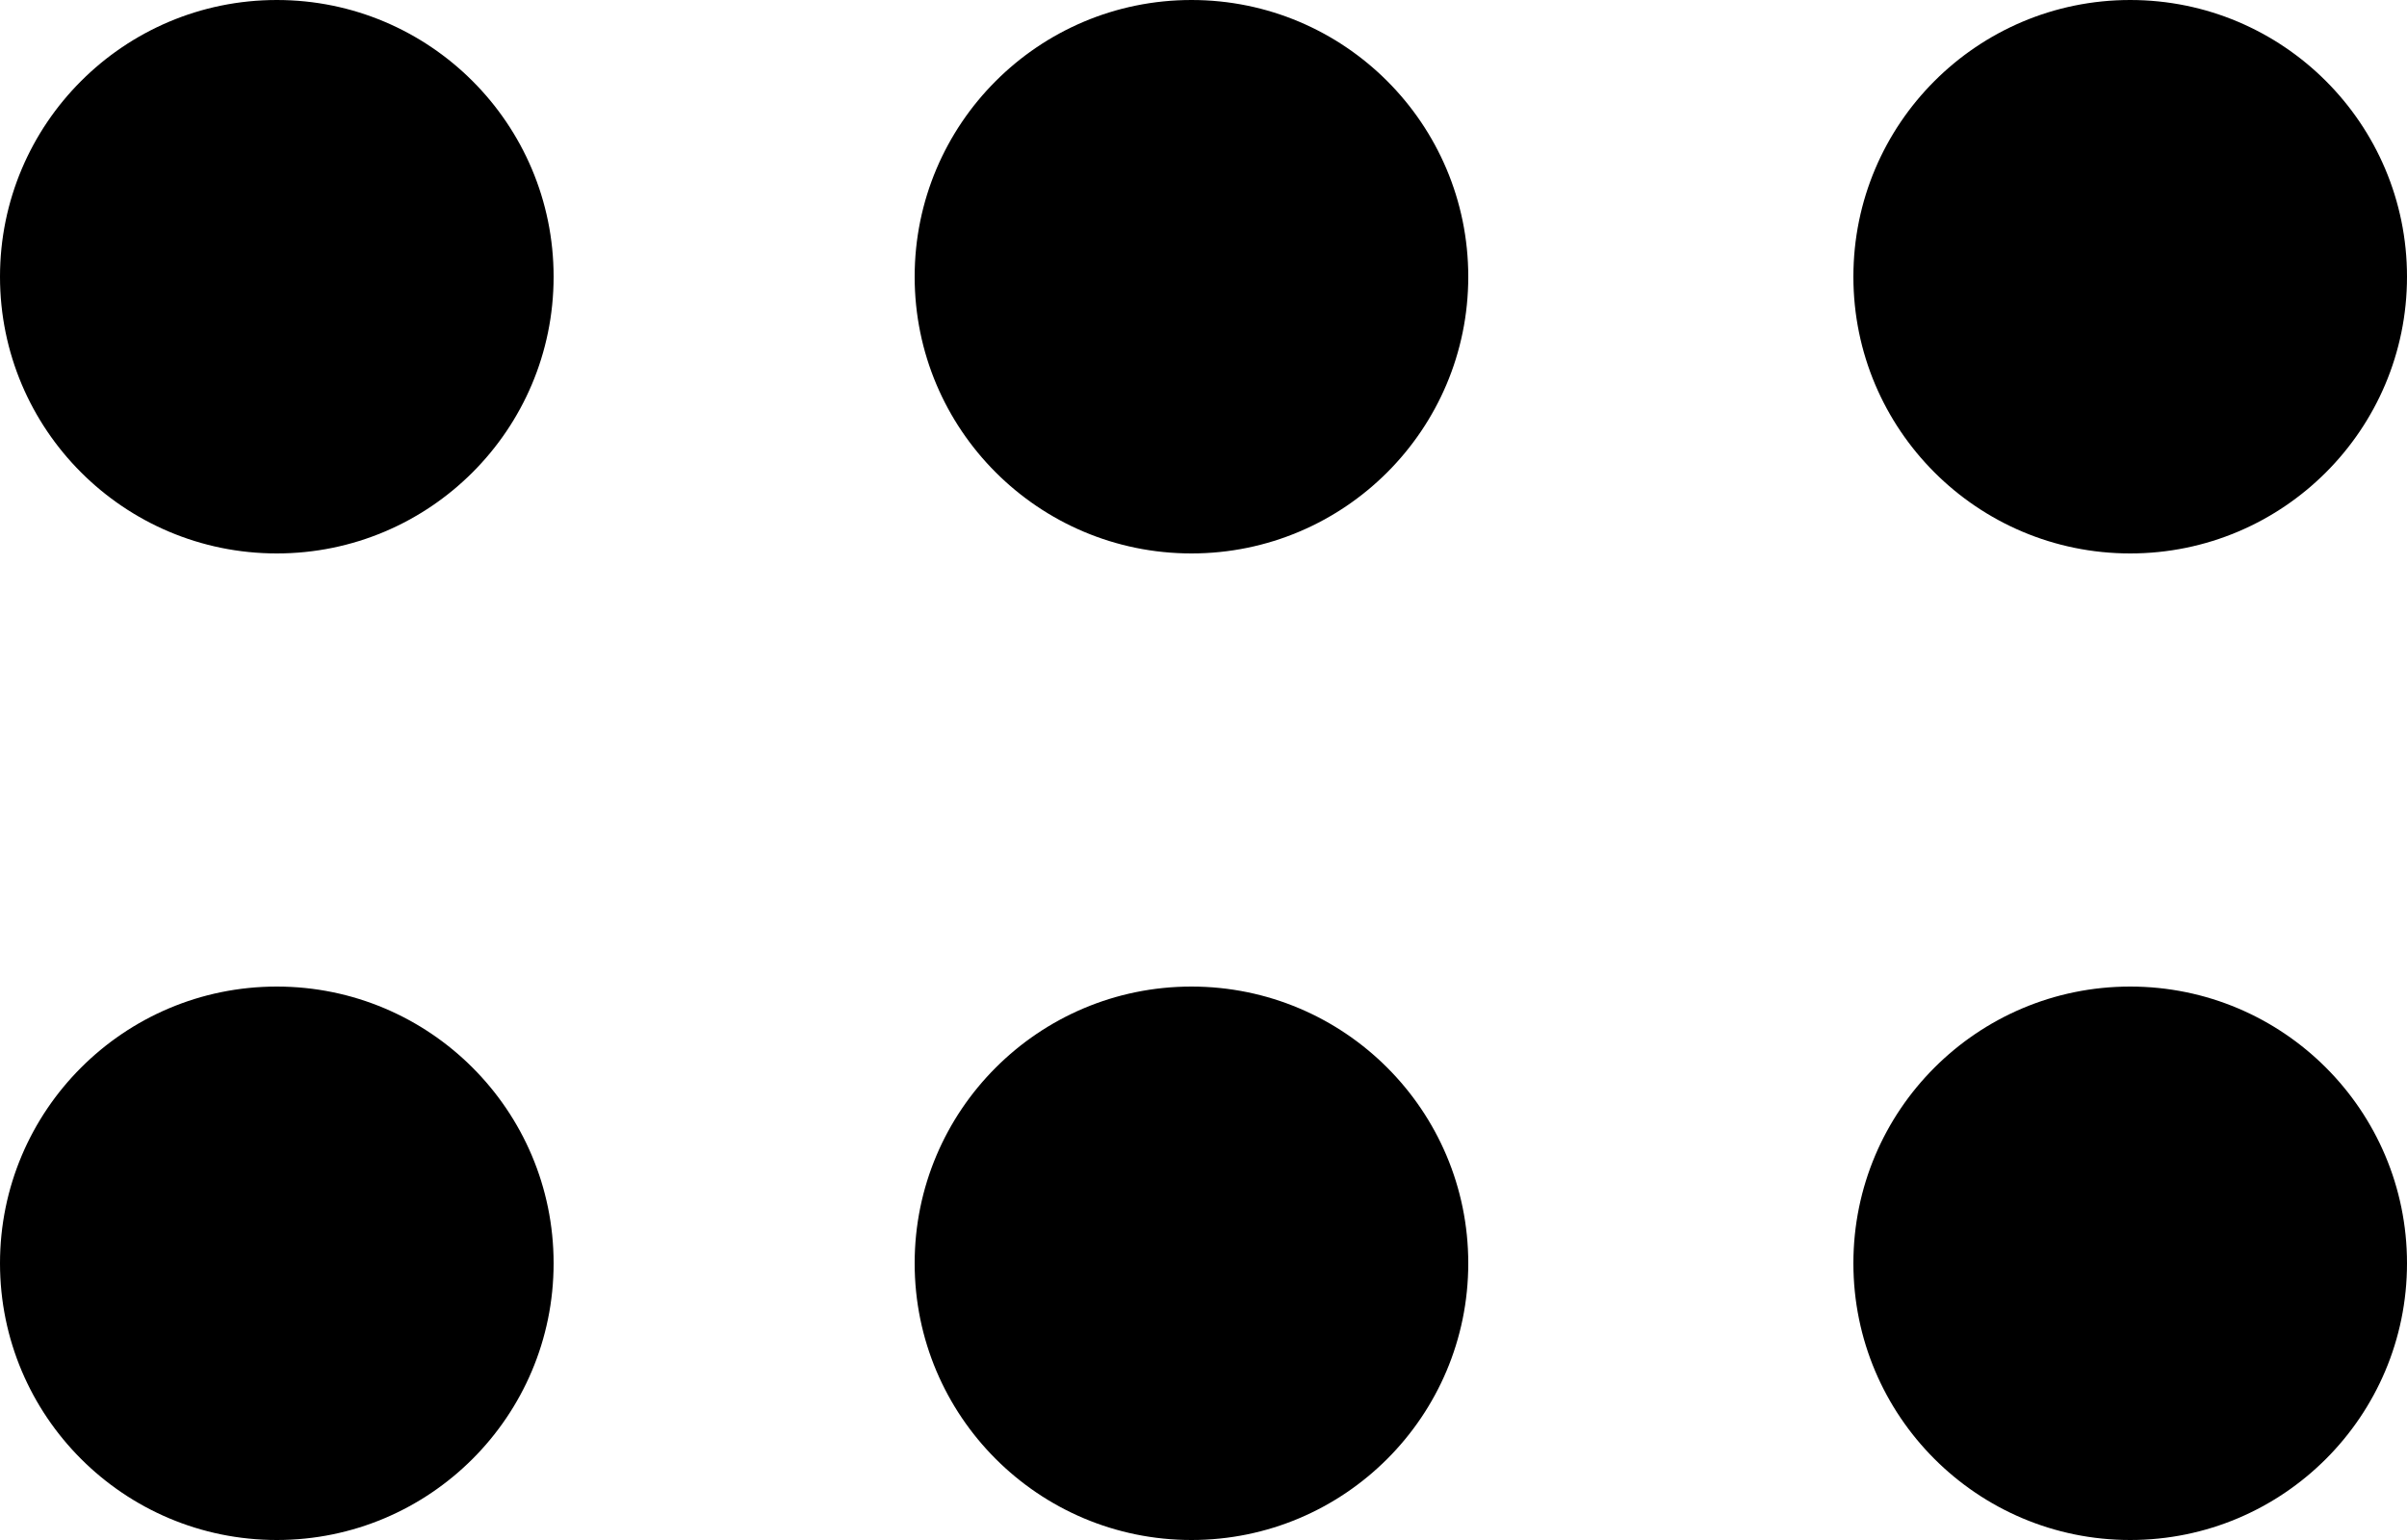
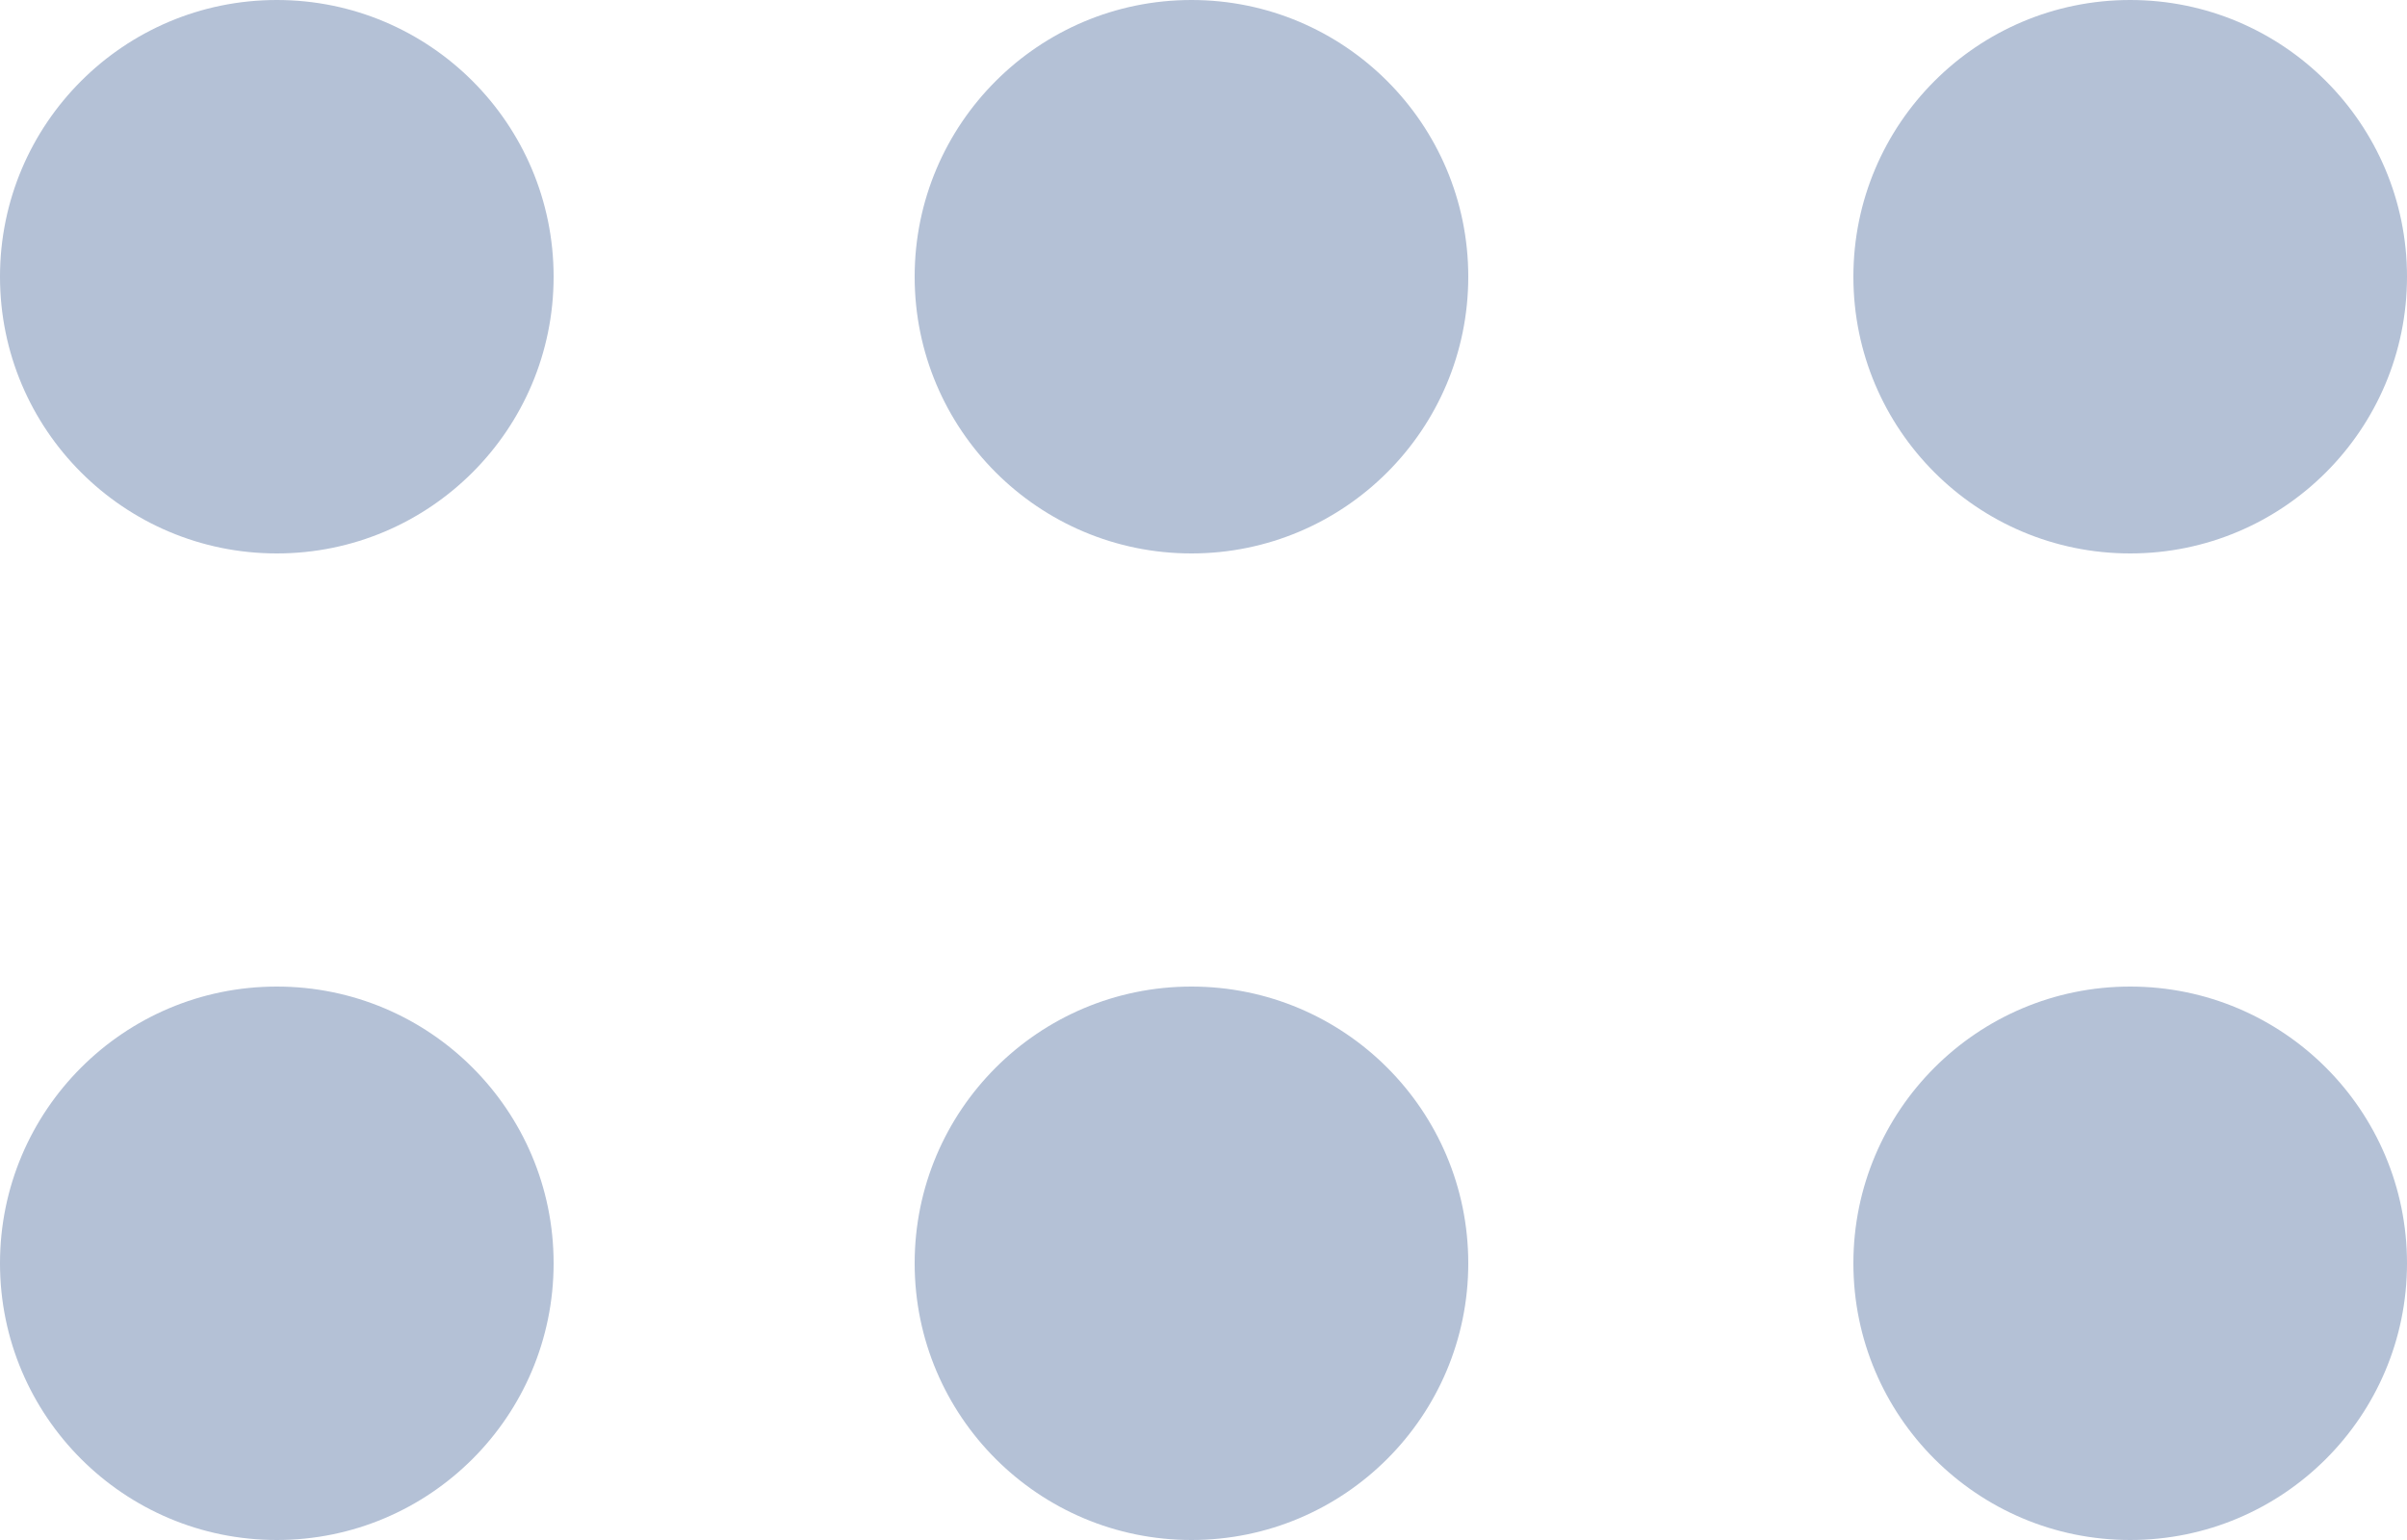
<svg xmlns="http://www.w3.org/2000/svg" version="1.1" id="Layer_1" x="0px" y="0px" viewBox="0 0 100 64" style="enable-background:new 0 0 100 64;" xml:space="preserve">
+   <style type="text/css">
+ 	.st0{fill:#B4C1D6;}
+ </style>
  <g>
-     <circle cx="11.5" cy="11.5" r="11.5" />
-     <circle cx="49.5" cy="11.5" r="11.5" />
-     <circle cx="88.5" cy="11.5" r="11.5" />
-     <circle cx="11.5" cy="52.5" r="11.5" />
-     <circle cx="49.5" cy="52.5" r="11.5" />
-     <circle cx="88.5" cy="52.5" r="11.5" />
+     <circle class="st0" cx="11.5" cy="11.5" r="11.5" />
+     <circle class="st0" cx="49.5" cy="11.5" r="11.5" />
+     <circle class="st0" cx="88.5" cy="11.5" r="11.5" />
+     <circle class="st0" cx="11.5" cy="52.5" r="11.5" />
+     <circle class="st0" cx="49.5" cy="52.5" r="11.5" />
+     <circle class="st0" cx="88.5" cy="52.5" r="11.5" />
  </g>
</svg>
